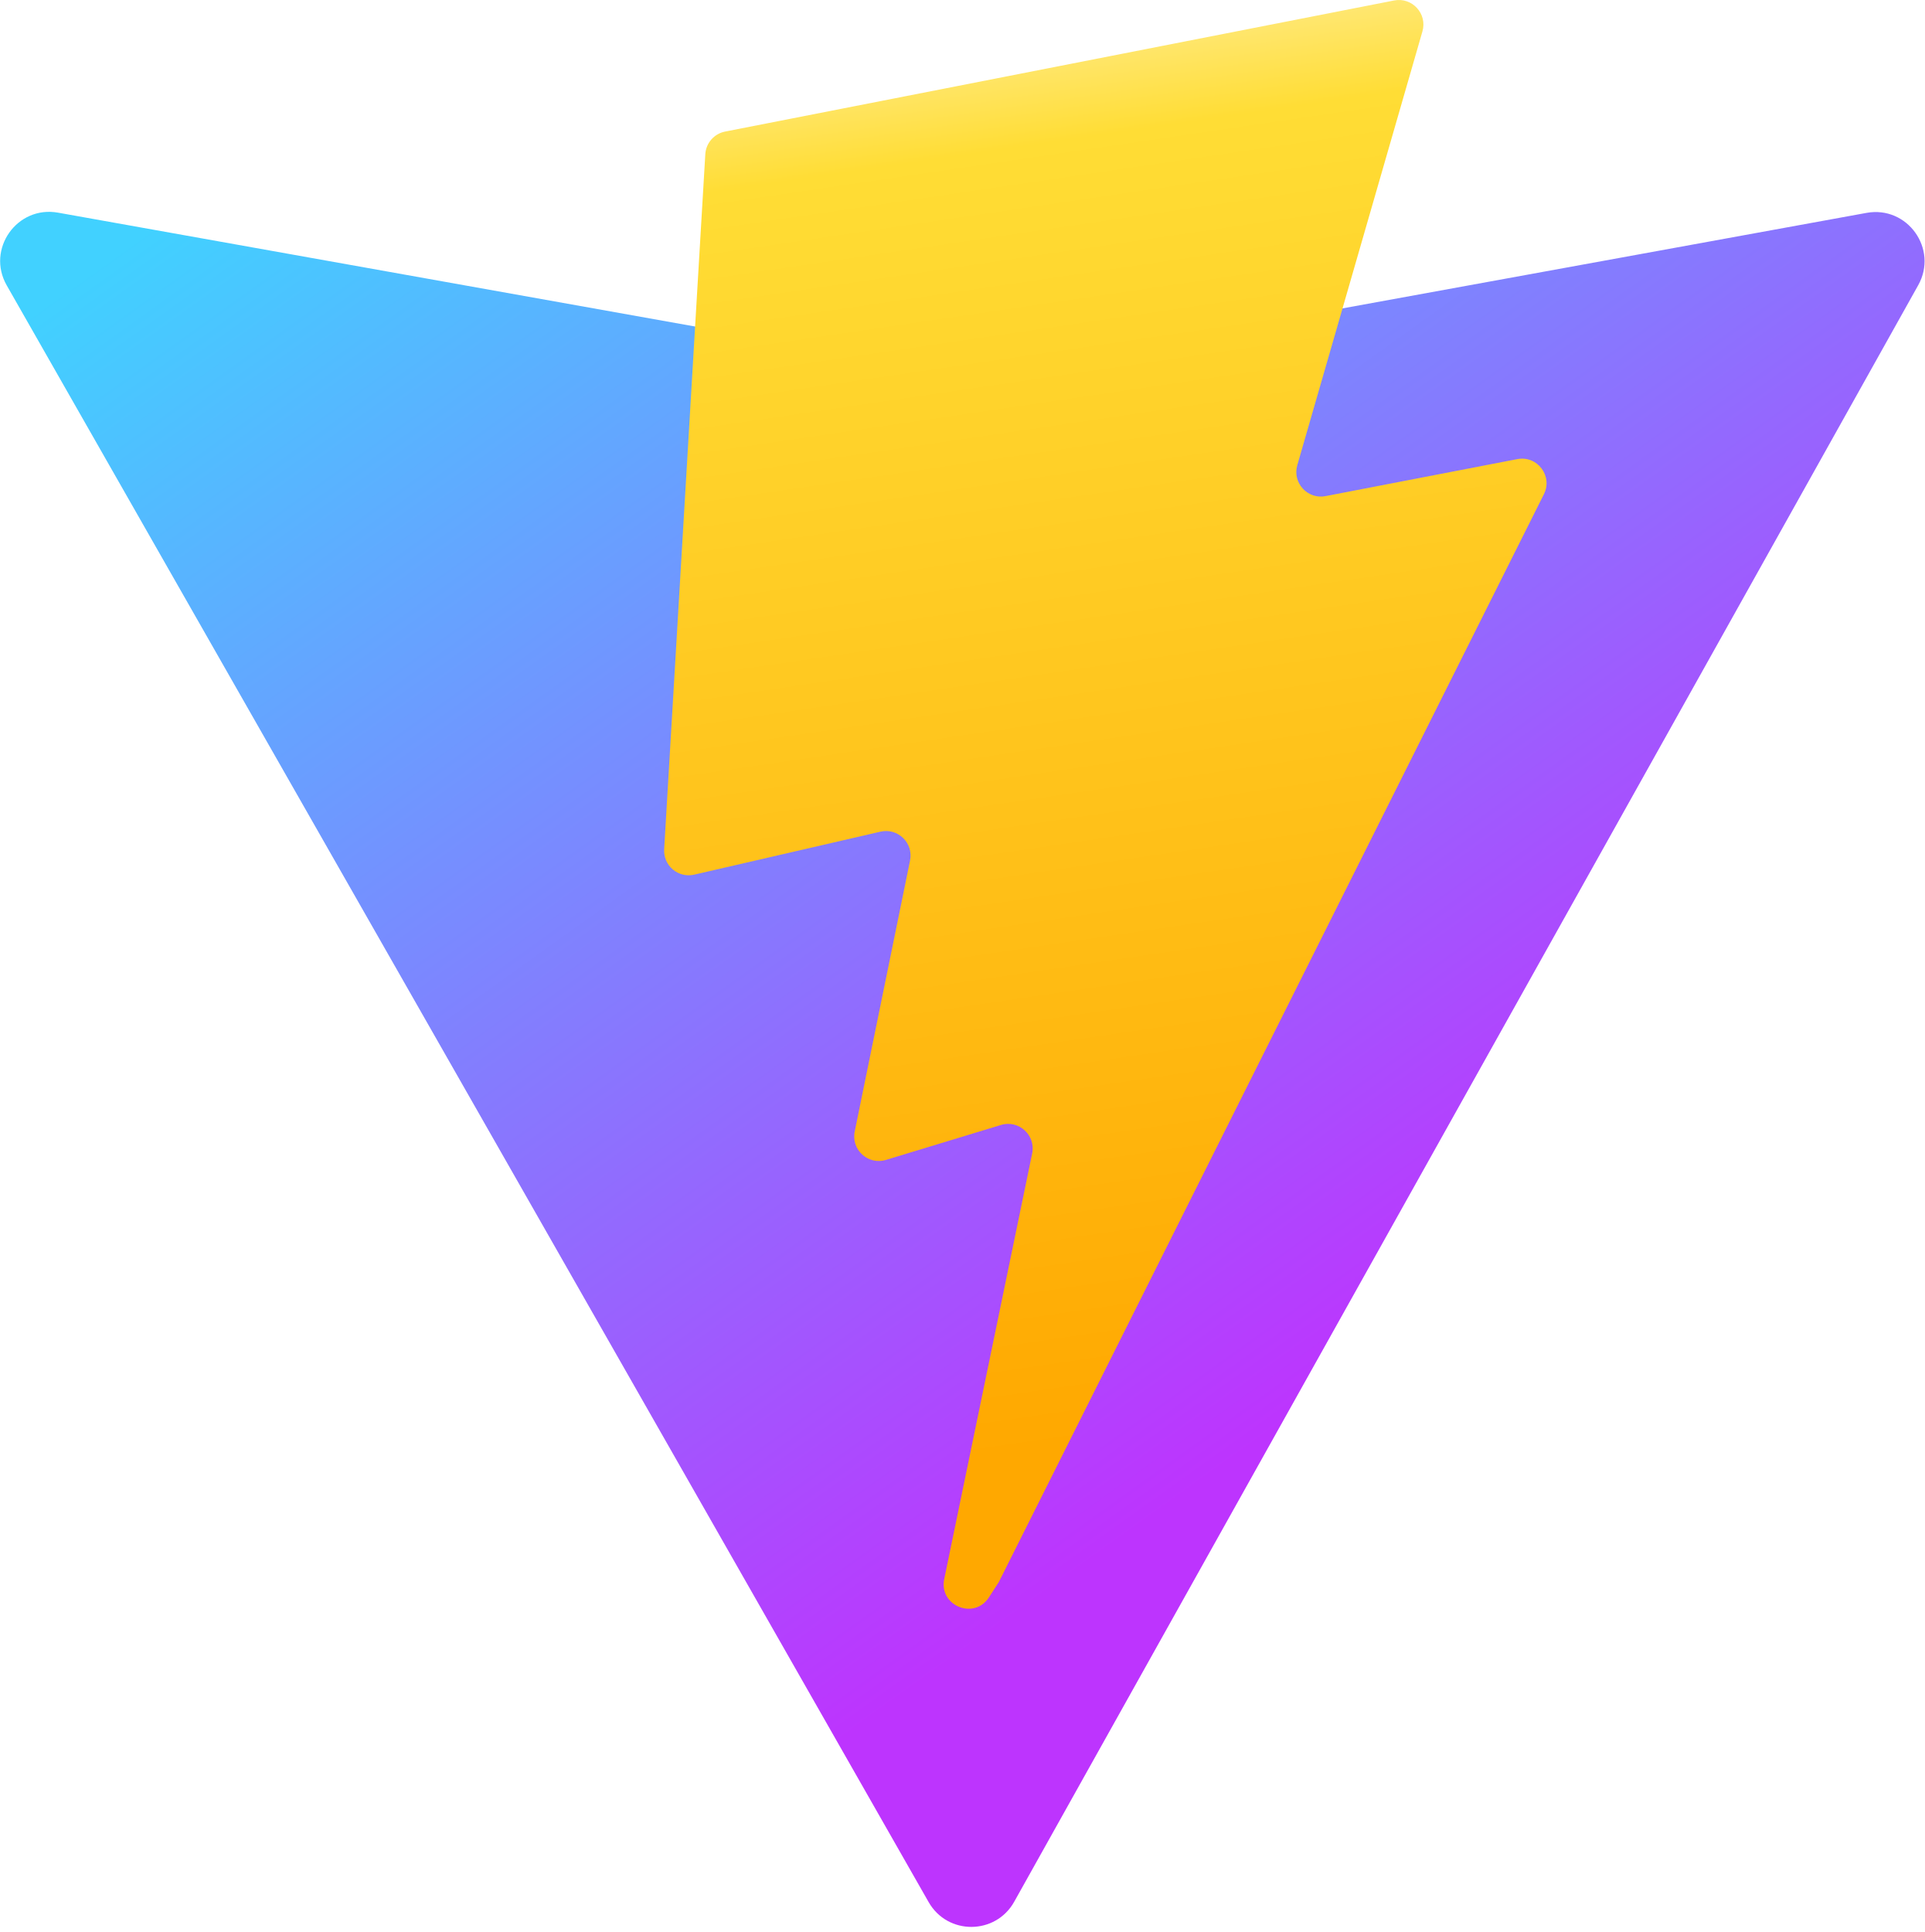
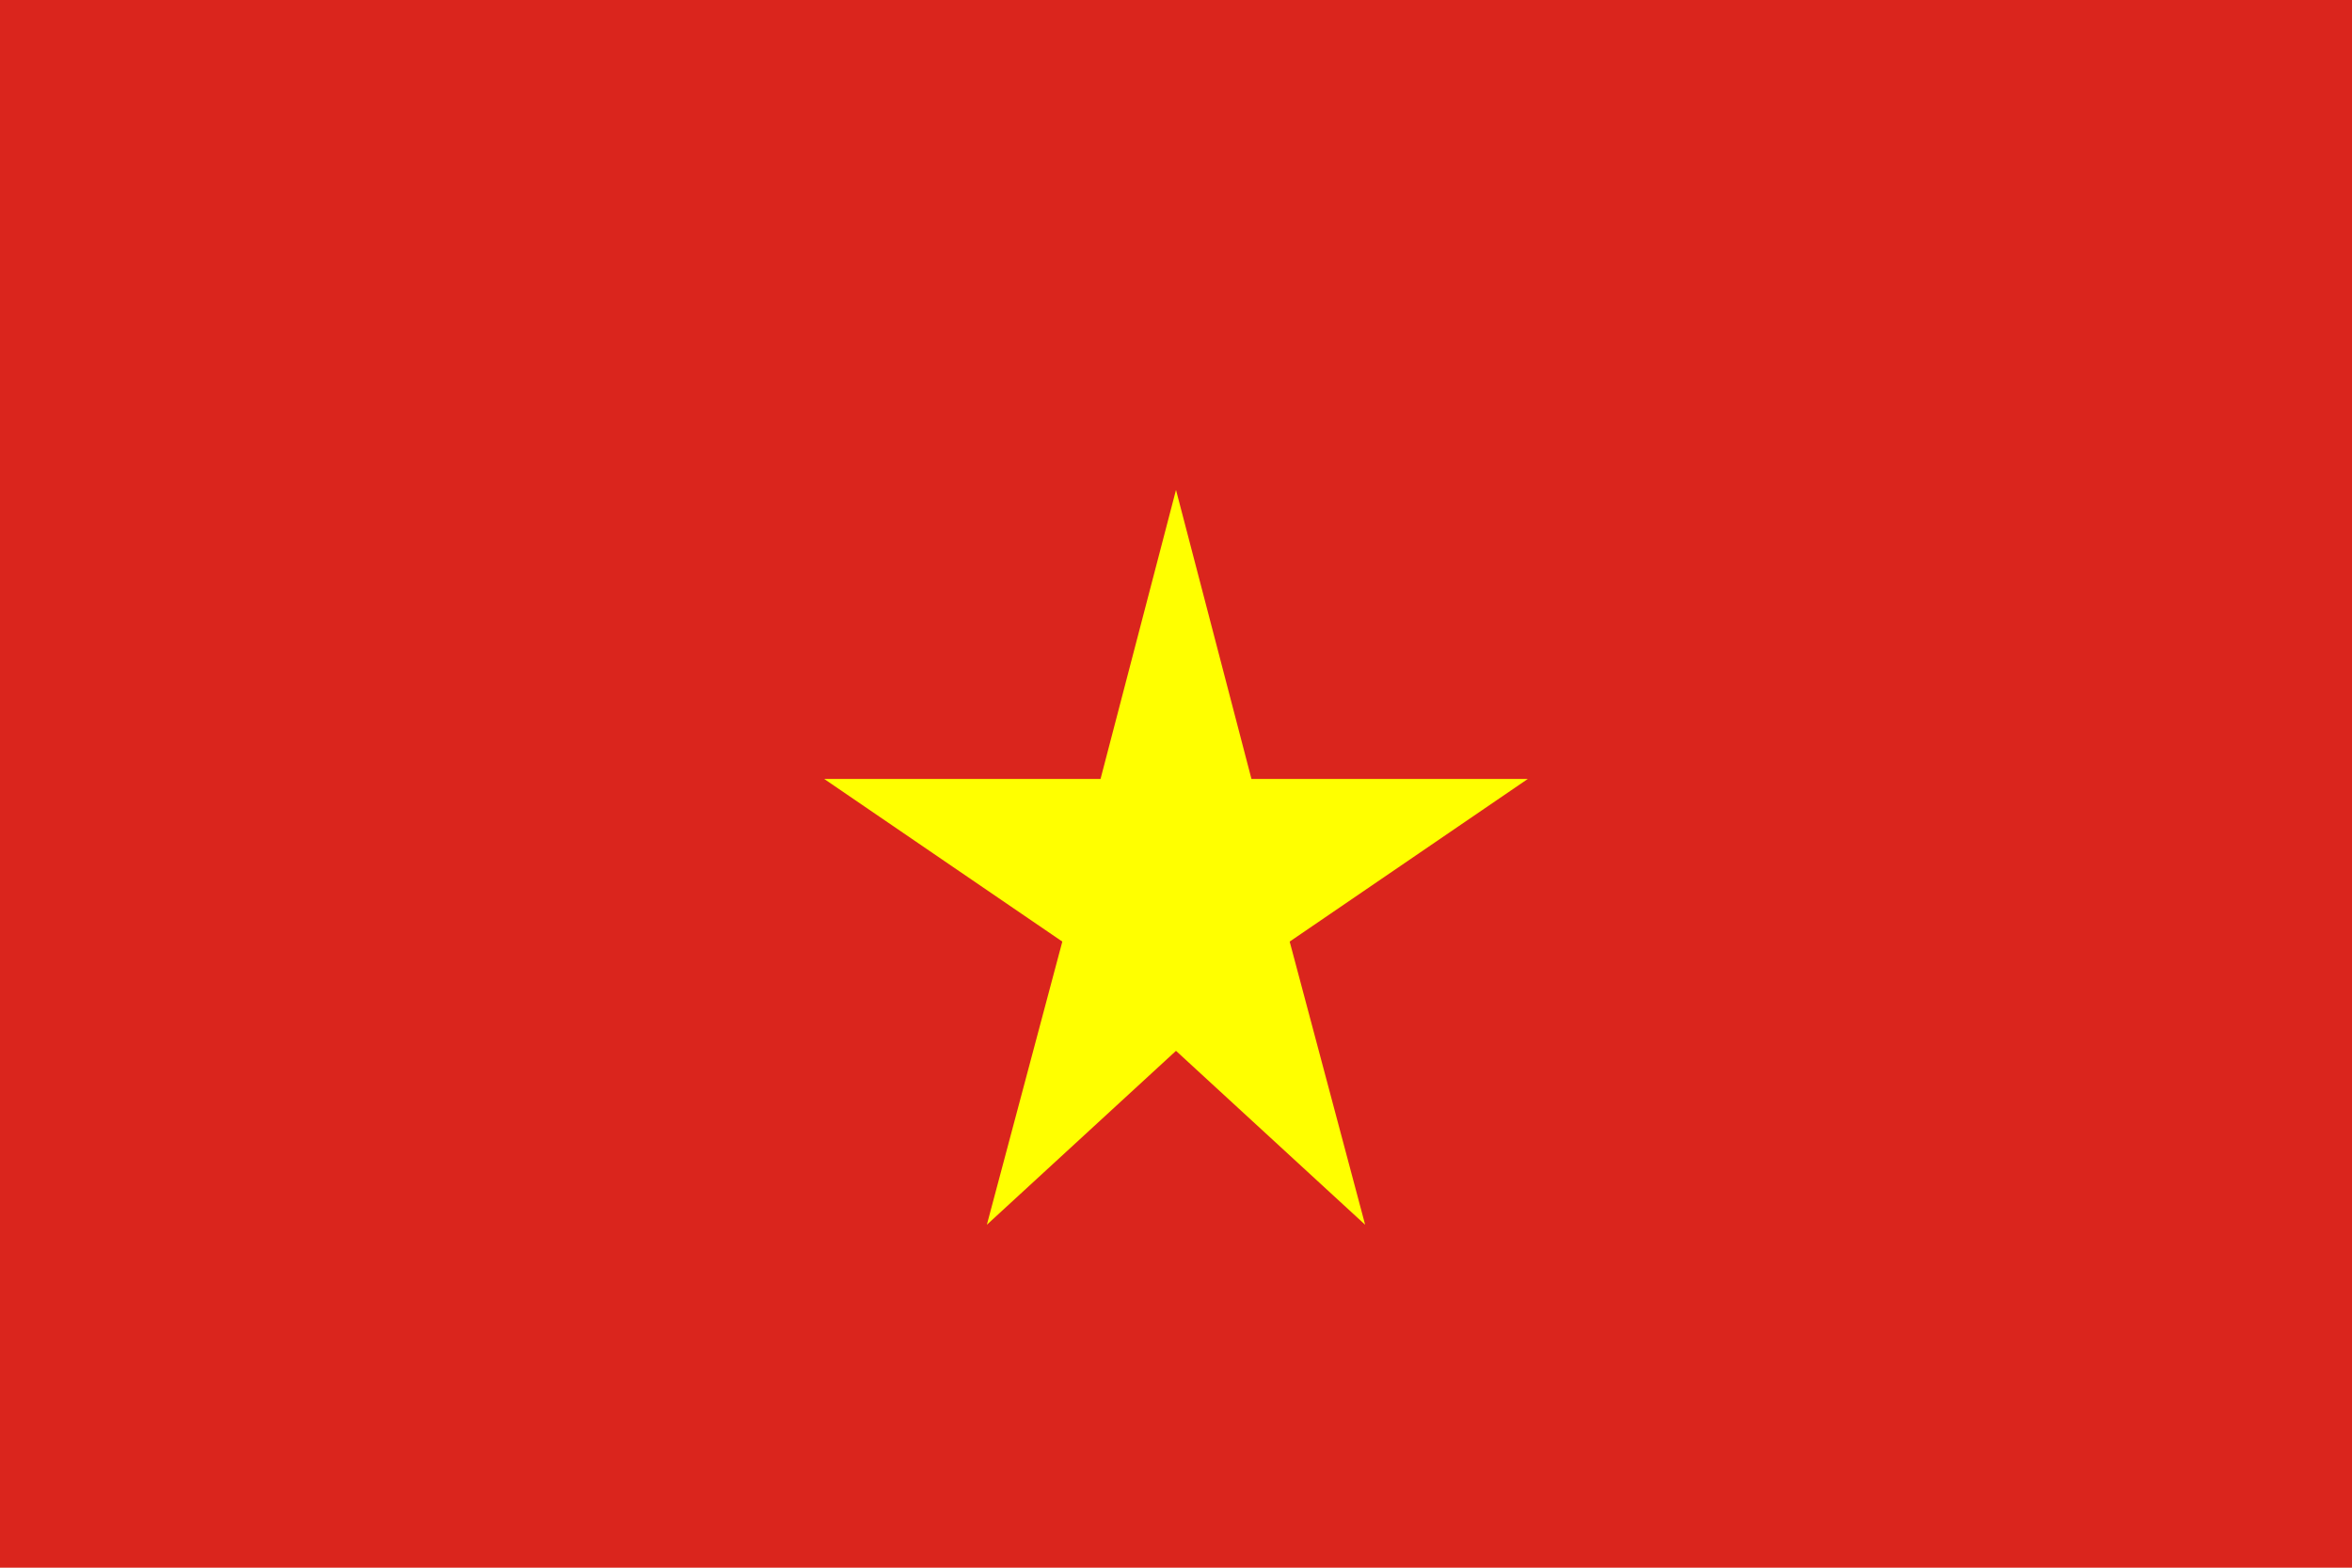
- <svg xmlns="http://www.w3.org/2000/svg" aria-hidden="true" role="img" class="iconify iconify--logos" width="31.88" height="32" preserveAspectRatio="xMidYMid meet" viewBox="0 0 256 257">
-   <defs>
-     <linearGradient id="IconifyId1813088fe1fbc01fb466" x1="-.828%" x2="57.636%" y1="7.652%" y2="78.411%">
-       <stop offset="0%" stop-color="#41D1FF" />
-       <stop offset="100%" stop-color="#BD34FE" />
-     </linearGradient>
-     <linearGradient id="IconifyId1813088fe1fbc01fb467" x1="43.376%" x2="50.316%" y1="2.242%" y2="89.03%">
-       <stop offset="0%" stop-color="#FFEA83" />
-       <stop offset="8.333%" stop-color="#FFDD35" />
-       <stop offset="100%" stop-color="#FFA800" />
-     </linearGradient>
-   </defs>
-   <path fill="url(#IconifyId1813088fe1fbc01fb466)" d="M255.153 37.938L134.897 252.976c-2.483 4.44-8.862 4.466-11.382.048L.875 37.958c-2.746-4.814 1.371-10.646 6.827-9.67l120.385 21.517a6.537 6.537 0 0 0 2.322-.004l117.867-21.483c5.438-.991 9.574 4.796 6.877 9.62Z" />
-   <path fill="url(#IconifyId1813088fe1fbc01fb467)" d="M185.432.063L96.44 17.501a3.268 3.268 0 0 0-2.634 3.014l-5.474 92.456a3.268 3.268 0 0 0 3.997 3.378l24.777-5.718c2.318-.535 4.413 1.507 3.936 3.838l-7.361 36.047c-.495 2.426 1.782 4.5 4.151 3.78l15.304-4.649c2.372-.72 4.652 1.36 4.15 3.788l-11.698 56.621c-.732 3.542 3.979 5.473 5.943 2.437l1.313-2.028l72.516-144.72c1.215-2.423-.88-5.186-3.54-4.672l-25.505 4.922c-2.396.462-4.435-1.77-3.759-4.114l16.646-57.705c.677-2.35-1.37-4.583-3.769-4.113Z" />
+ <svg xmlns="http://www.w3.org/2000/svg" viewBox="0 0 48 32" width="480" height="320">
+   <rect width="48" height="32" fill="#DA251D" />
+   <polygon fill="#FFFF00" points="24,10 25.54,15.9 31.18,15.9 26.32,19.22 27.86,25 24,21.45 20.14,25 21.68,19.22 16.82,15.9 22.46,15.9" />
</svg>
